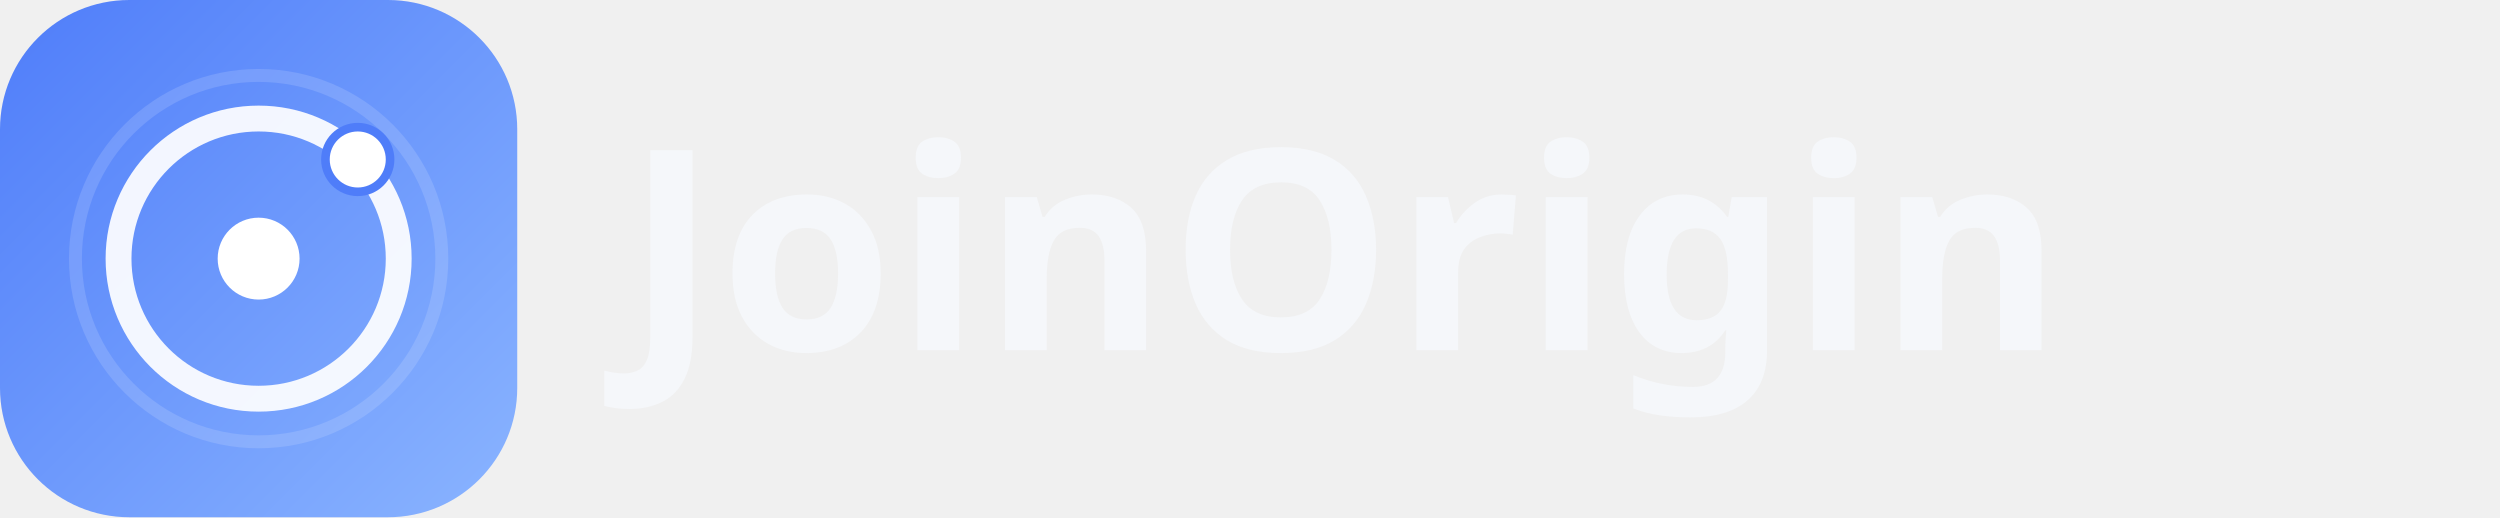
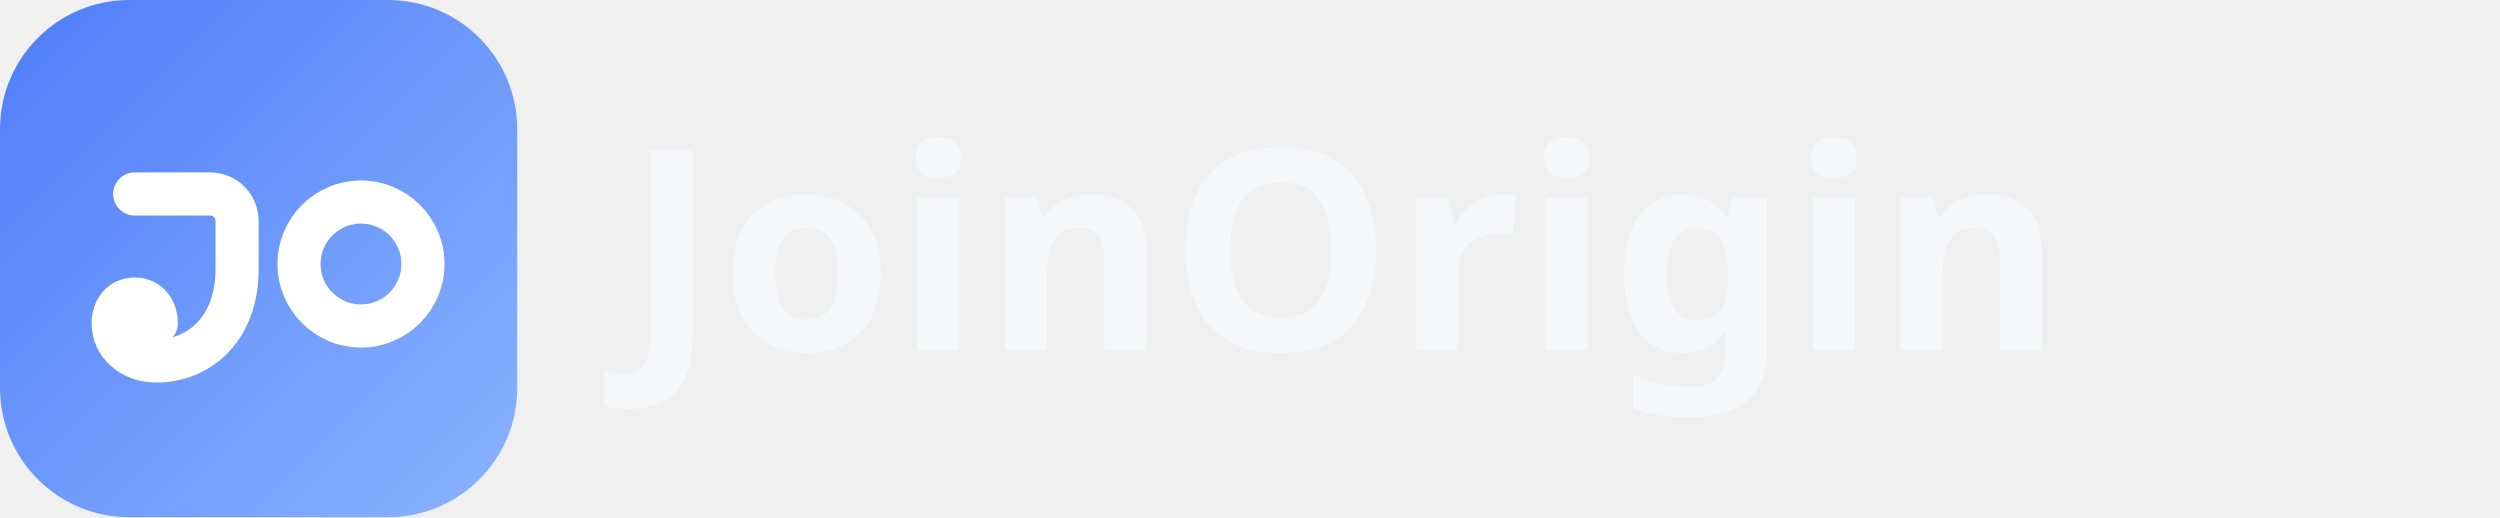
<svg xmlns="http://www.w3.org/2000/svg" viewBox="0 0 232 48" width="232" height="48" role="img" aria-label="JoinOrigin">
  <defs>
    <linearGradient id="jo-logo-gradient" x1="0" y1="0" x2="1" y2="1">
      <stop offset="0%" stop-color="#4F7DF9" />
      <stop offset="100%" stop-color="#8AB4FF" />
    </linearGradient>
  </defs>
  <rect x="0" y="0" width="48" height="48" rx="12" fill="url(#jo-logo-gradient)" />
-   <circle cx="24" cy="24" r="17" fill="none" stroke="#FFFFFF" stroke-opacity="0.14" stroke-width="1.2" />
-   <circle cx="24" cy="24" r="13" fill="none" stroke="#FFFFFF" stroke-opacity="0.92" stroke-width="2.4" />
-   <circle cx="24" cy="24" r="3.8" fill="#FFFFFF" />
-   <circle cx="33.2" cy="14.8" r="3" fill="#FFFFFF" stroke="#4F7DF9" stroke-width="0.8" />
+   <path d="M12.5 18 H19.5 A2.5 2.5 0 0 1 22 20.5 V25 C22 30.5 18.5 33.5 14.5 33.5 C12.25 33.5 10.5 32 10.5 30 C10.5 28.75 11.25 27.75 12.5 27.75 C13.75 27.75 14.5 28.75 14.5 30" fill="none" stroke="#FFFFFF" stroke-width="4" stroke-linecap="round" stroke-linejoin="round" />
+   <circle cx="33.5" cy="24.5" r="5.75" fill="none" stroke="#FFFFFF" stroke-width="4" />
  <text x="58" y="32.5" font-family="Urbanist, 'Segoe UI', sans-serif" font-size="26" font-weight="700" letter-spacing="0.2" fill="#F5F7FA">JoinOrigin</text>
</svg>
